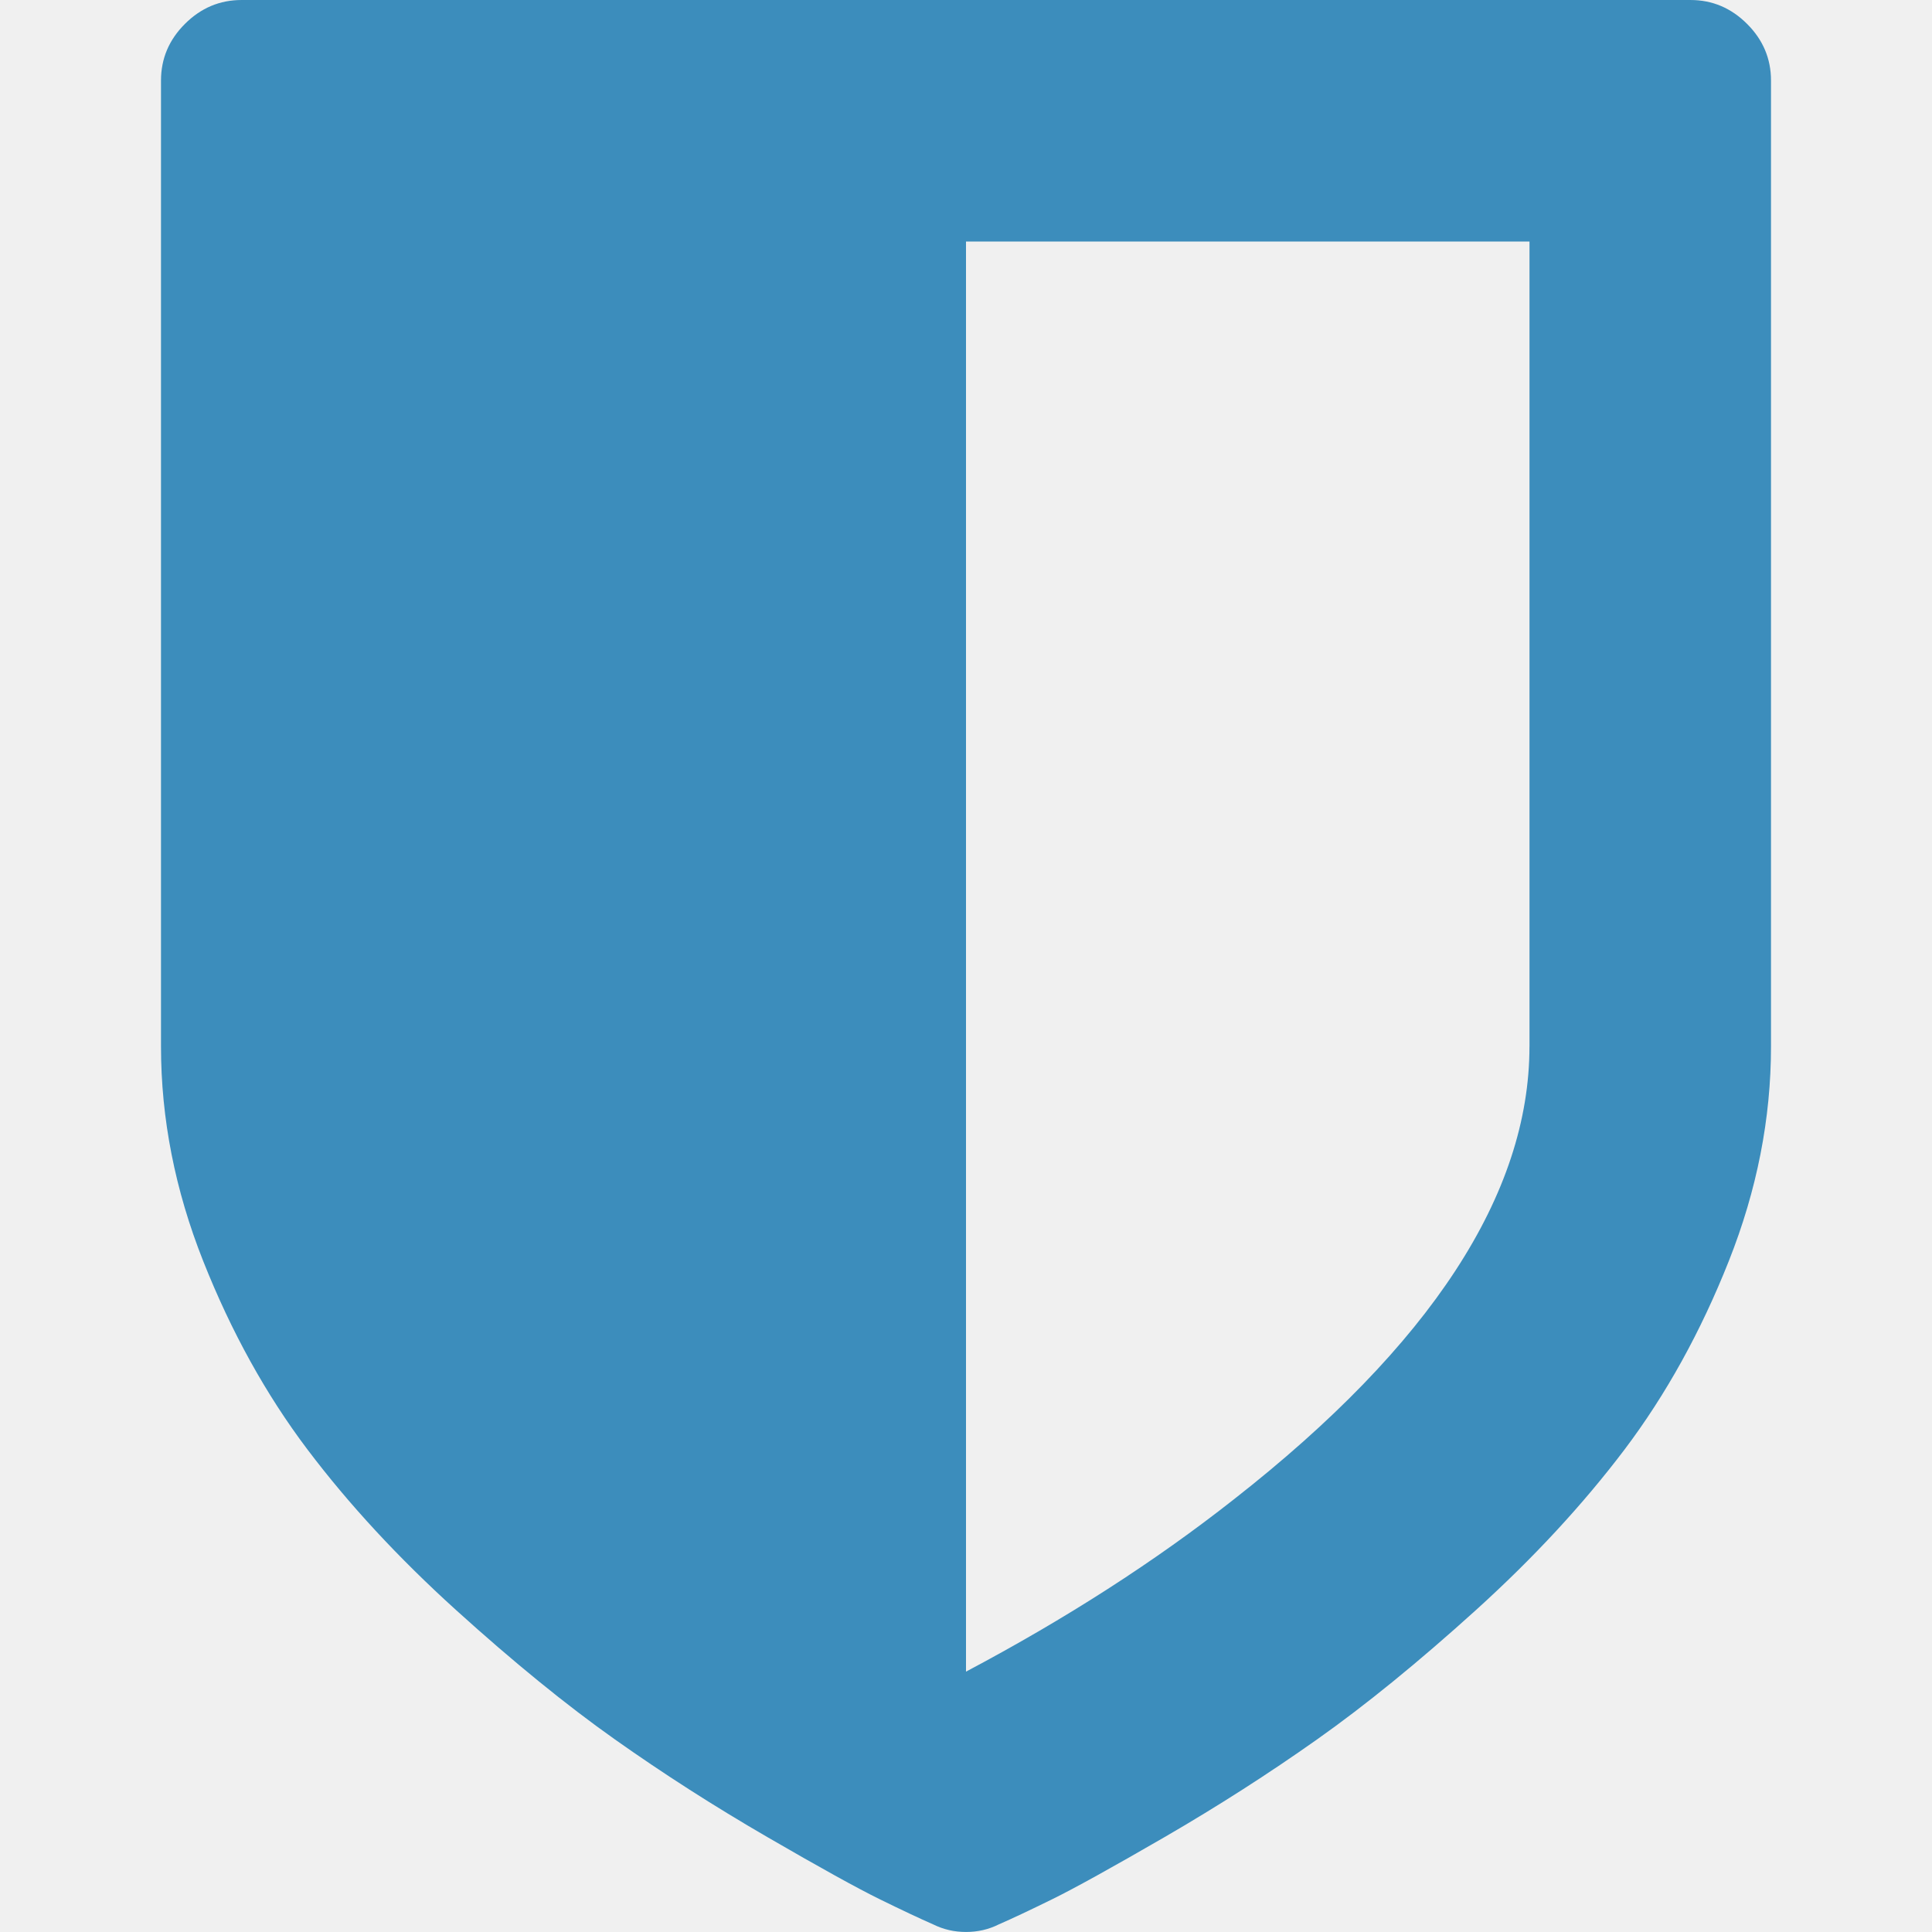
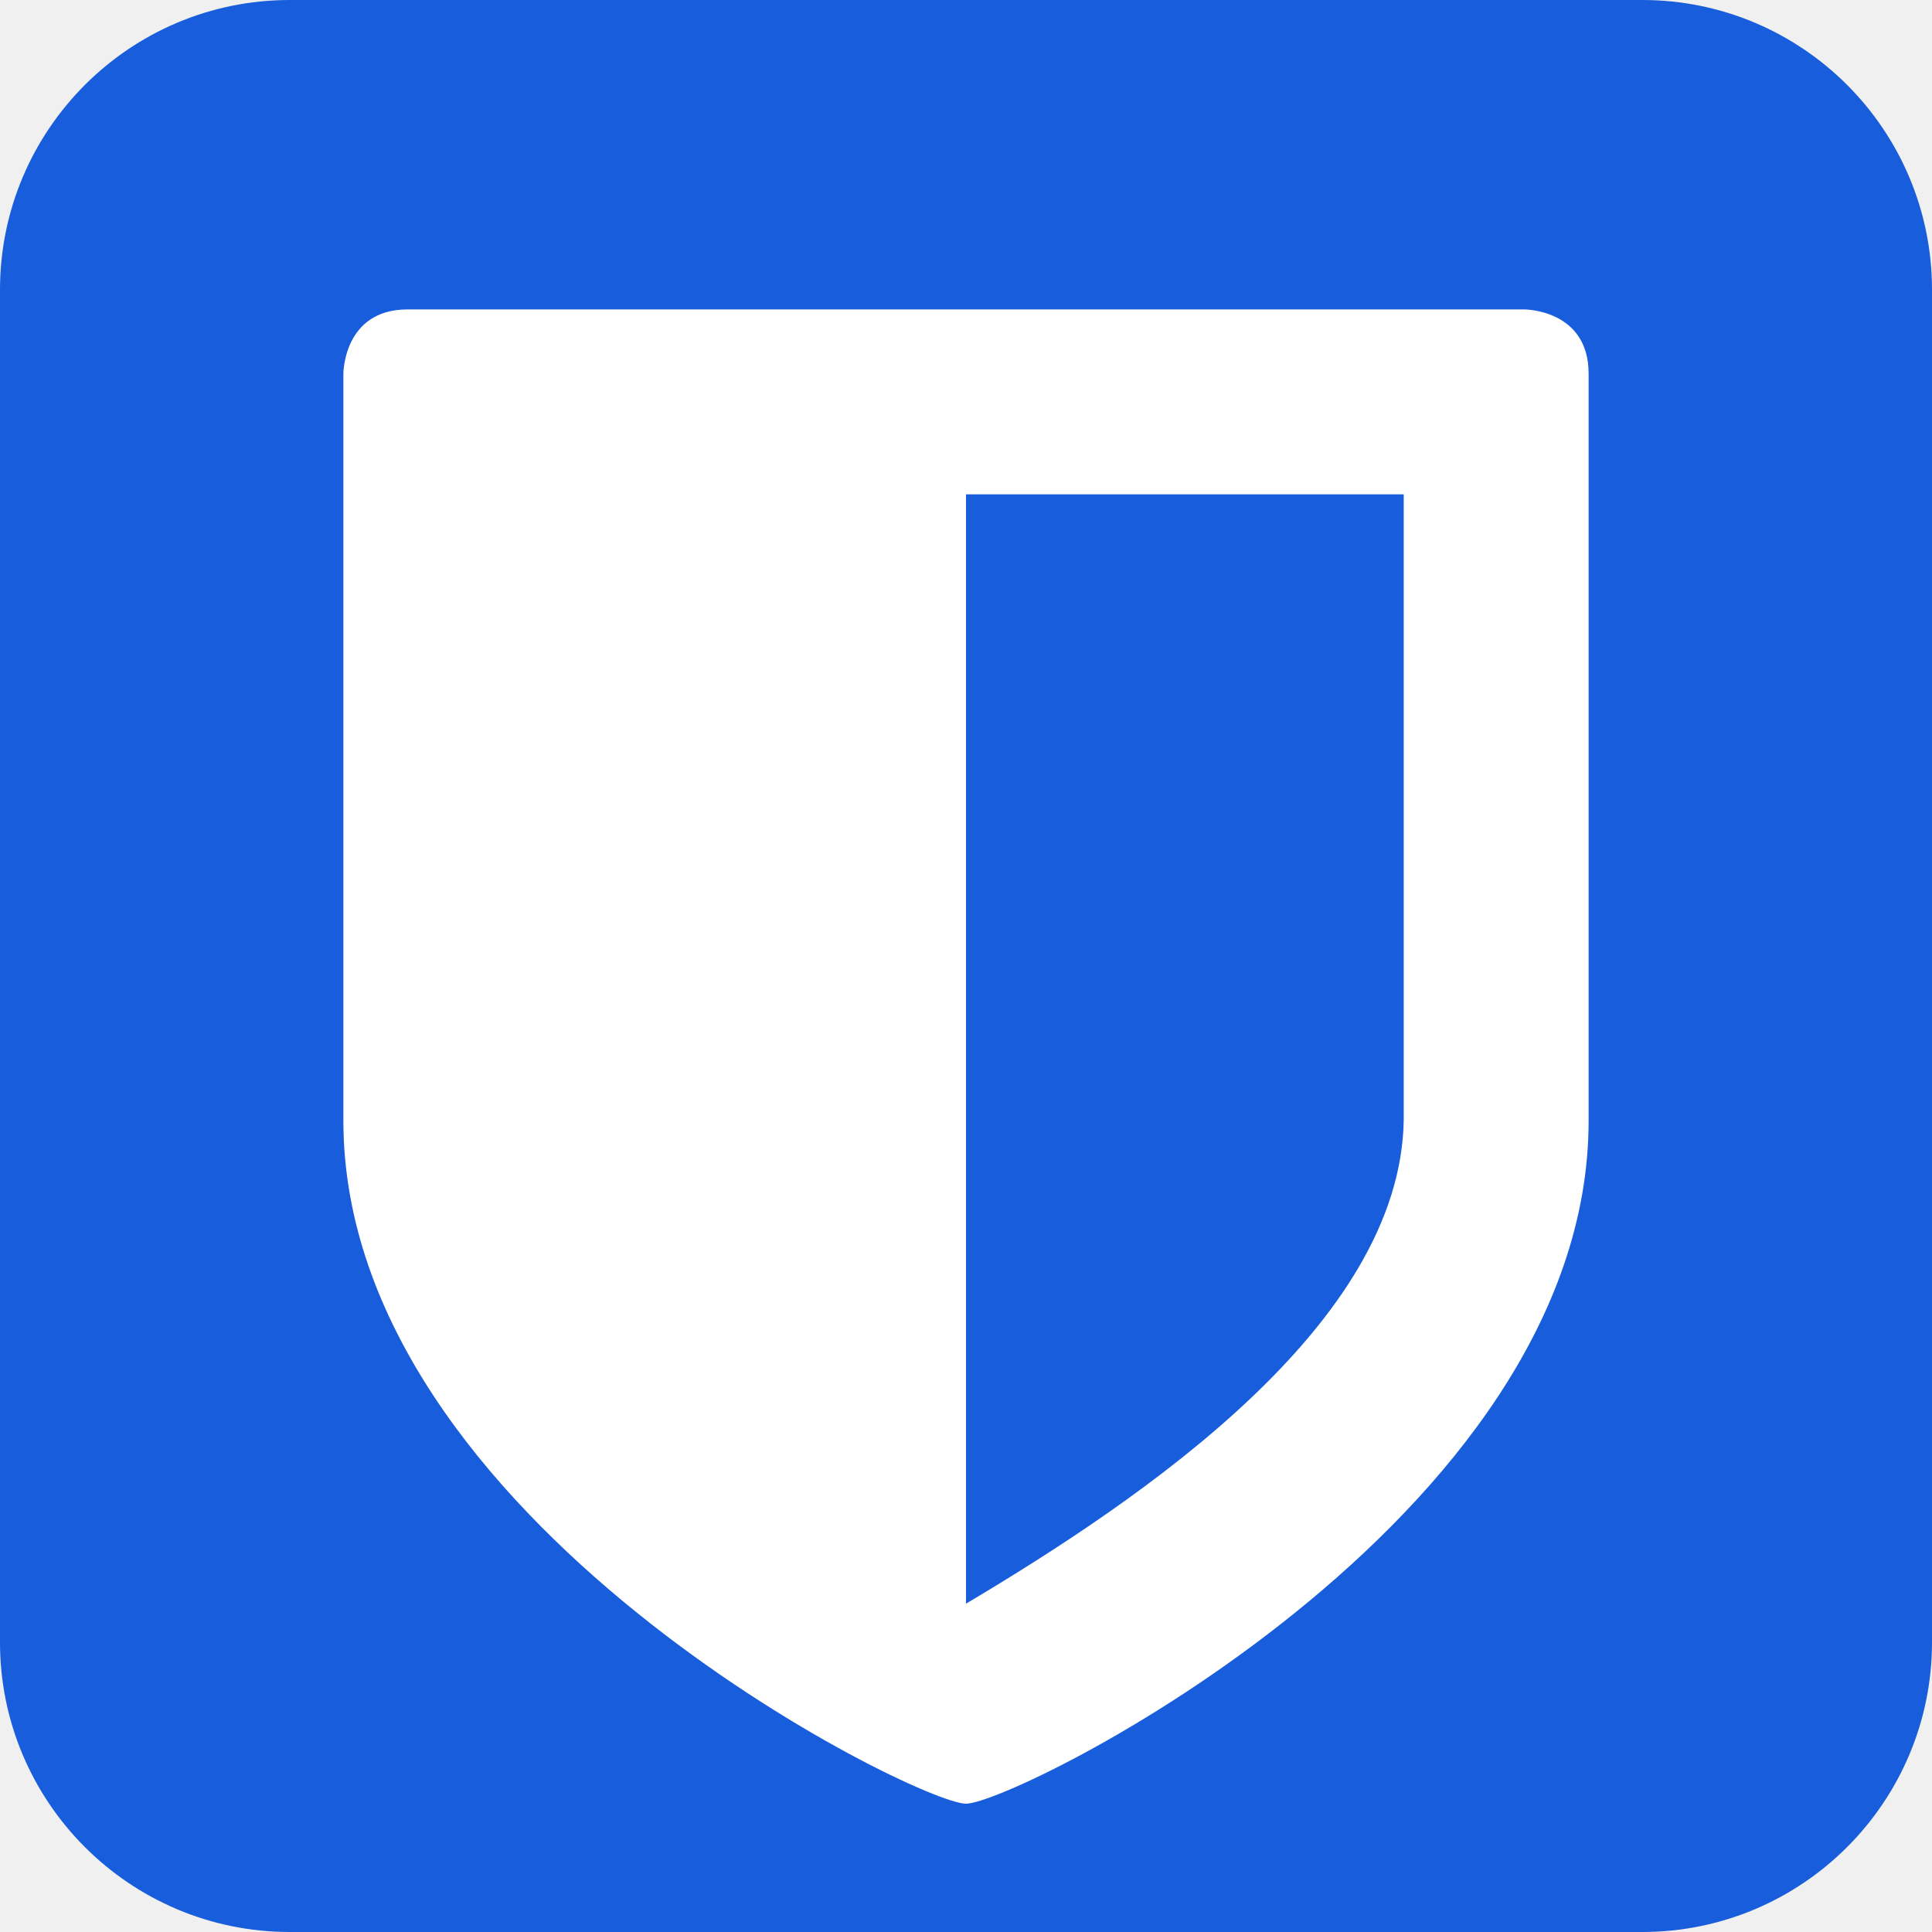
- <svg xmlns="http://www.w3.org/2000/svg" version="1.1" id="svg2" xml:space="preserve" width="64" height="64" viewBox="0 0 64 64">
-   <defs id="defs6">
-     <clipPath clipPathUnits="userSpaceOnUse" id="clipPath18">
-       <path d="M 0,1500 H 1500 V 0 H 0 Z" id="path16" />
-     </clipPath>
-   </defs>
-   <g id="g10" transform="matrix(1.333333,0,0,-1.333333,31.88267,774.3508)">
-     <path d="m 20.088,578.763 v -24 c 0,-1.791 -0.349,-3.567 -1.047,-5.327 -0.698,-1.761 -1.563,-3.323 -2.593,-4.688 -1.032,-1.364 -2.261,-2.692 -3.688,-3.984 -1.428,-1.292 -2.745,-2.365 -3.954,-3.219 -1.208,-0.854 -2.469,-1.661 -3.781,-2.422 -1.313,-0.76 -2.245,-1.276 -2.797,-1.547 -0.552,-0.271 -0.995,-0.48 -1.328,-0.625 -0.25,-0.125 -0.521,-0.187 -0.812,-0.187 -0.292,0 -0.562,0.063 -0.813,0.187 -0.333,0.146 -0.776,0.354 -1.328,0.625 -0.553,0.271 -1.485,0.786 -2.797,1.547 -1.313,0.761 -2.573,1.568 -3.781,2.422 -1.208,0.854 -2.526,1.927 -3.953,3.219 -1.427,1.292 -2.656,2.619 -3.687,3.984 -1.031,1.365 -1.896,2.927 -2.594,4.688 -0.698,1.76 -1.047,3.536 -1.047,5.327 v 24 c 0,0.542 0.198,1.011 0.594,1.406 0.396,0.396 0.865,0.594 1.406,0.594 h 36.001 c 0.541,0 1.009,-0.198 1.405,-0.594 0.396,-0.395 0.594,-0.865 0.594,-1.406 m -6,-24 v 20 H 0.088 v -35.531 c 2.479,1.313 4.698,2.739 6.656,4.281 4.895,3.833 7.343,7.583 7.343,11.25" style="fill:#3c8dbc;fill-opacity:1;fill-rule:nonzero;stroke:none;stroke-width:0.153" id="path28" />
-   </g>
+ <svg xmlns="http://www.w3.org/2000/svg" xml:space="preserve" viewBox="0 0 512 512">
+   <path d="M76.8 0h358.4C477.6 0 512 34.4 512 76.8v358.4c0 42.4-34.4 76.8-76.8 76.8H76.8C34.4 512 0 477.6 0 435.2V76.8C0 34.4 34.4 0 76.8 0" style="fill:#175ddc" />
+   <path d="M372 297V131H256v294c47-28 115-74 116-128m49-198v198c0 106-152 181-165 181S91 403 91 297V99s0-17 17-17h296s17 0 17 17" style="fill:#fff" />
</svg>
